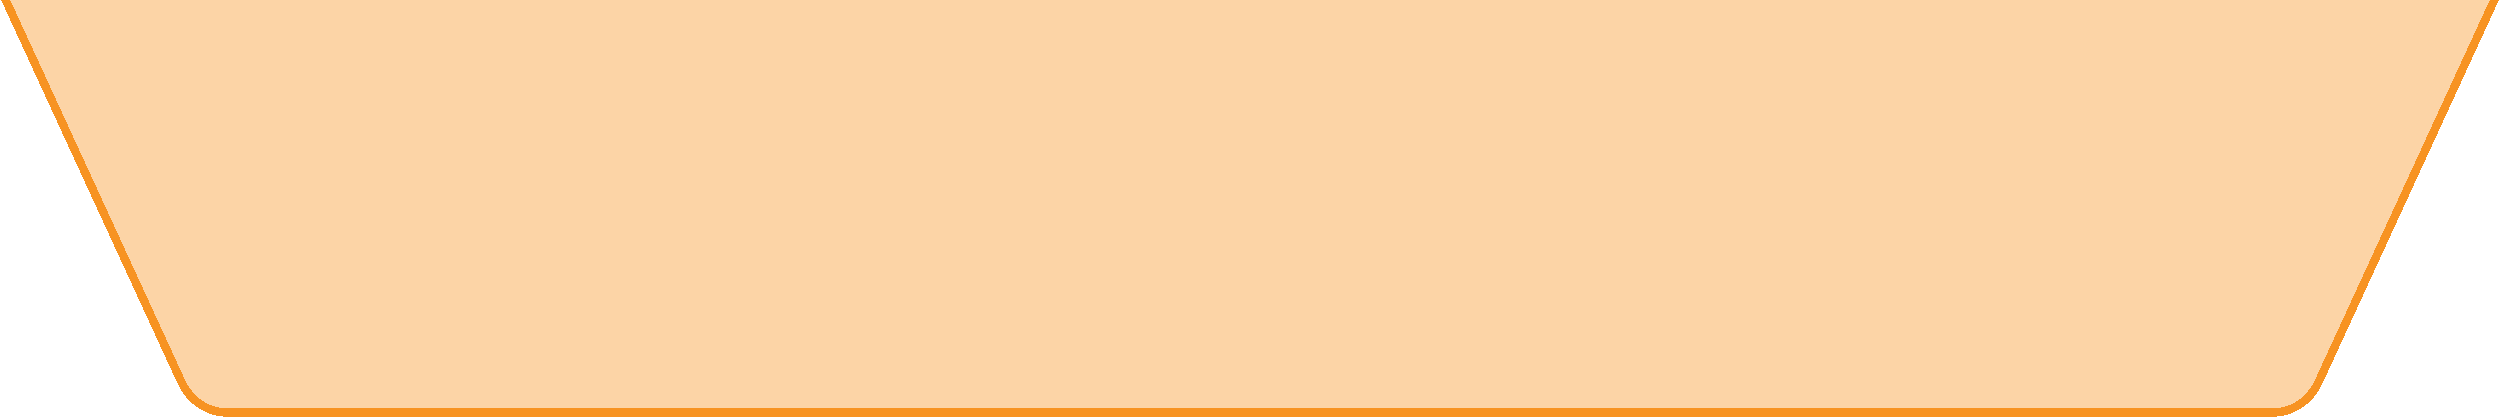
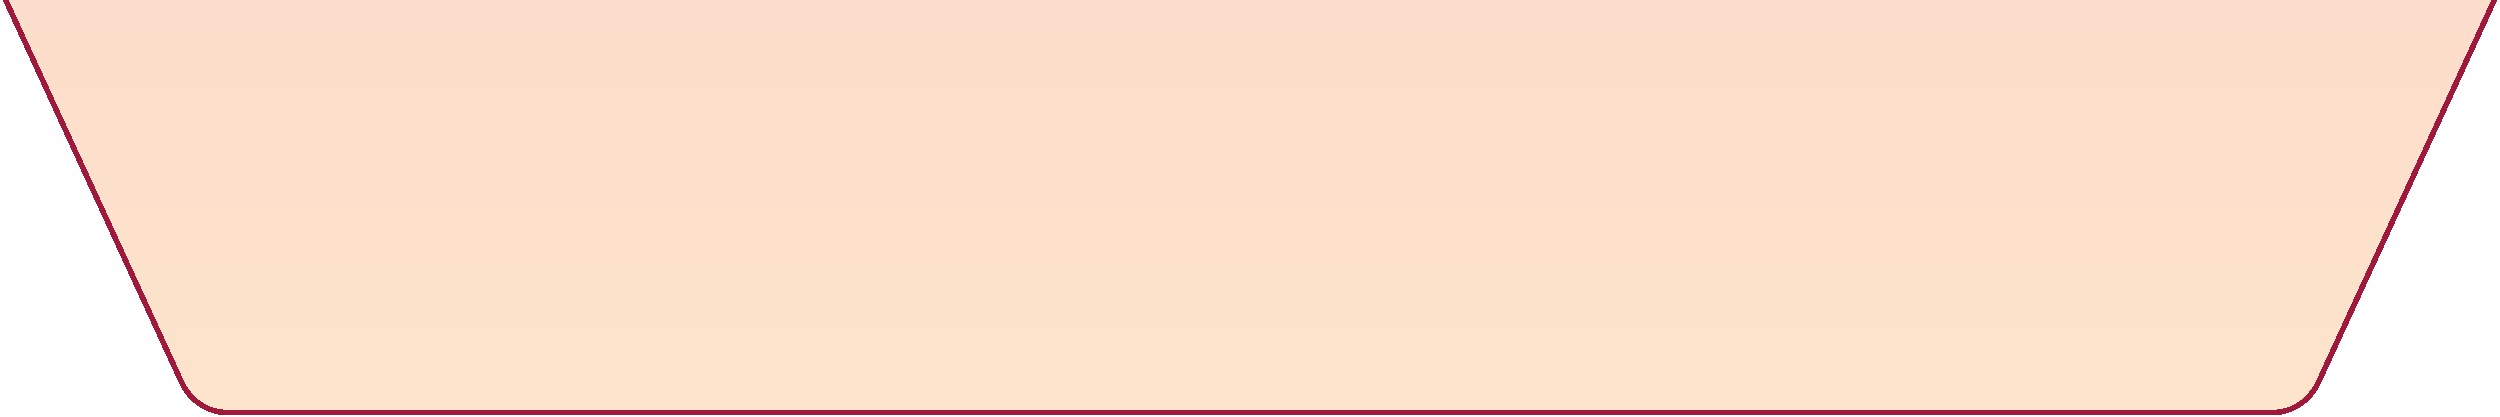
- <svg xmlns="http://www.w3.org/2000/svg" width="900" height="150" viewBox="0 0 900 150" fill="none" version="1.1" id="svg4">
-   <path d="m 65.26,137.403 c 3.132,6.806 9.485,11.097 16.428,11.097 h 736.624 c 6.944,0 13.297,-4.291 16.428,-11.097 L 898.659,-1.5 H 1.341 Z" fill="#f79322" fill-opacity="0.4" shape-rendering="crispEdges" id="path1" style="stroke:#f79322;stroke-width:3;stroke-linejoin:miter;stroke-dasharray:none;stroke-opacity:1;paint-order:normal" />
-   <defs id="defs4" />
+ <svg xmlns="http://www.w3.org/2000/svg" xmlns:xlink="http://www.w3.org/1999/xlink" width="900" height="150" viewBox="0 0 900 150" fill="none" version="1.1" id="svg4">
+   <path d="m 65.26,137.403 c 3.132,6.806 9.485,11.097 16.428,11.097 h 736.624 c 6.944,0 13.297,-4.291 16.428,-11.097 L 898.659,-1.5 H 1.341 Z" fill="#f79322" fill-opacity="0.4" shape-rendering="crispEdges" id="path1" style="stroke:#9e193c;stroke-width:2;stroke-linejoin:miter;stroke-dasharray:none;stroke-opacity:1;paint-order:normal;fill:url(#linearGradient2)" />
+   <defs id="defs4">
+     <linearGradient id="linearGradient1">
+       <stop style="stop-color:#f74923;stop-opacity:0.585;" offset="0" id="stop1" />
+       <stop style="stop-color:#f79322;stop-opacity:0.587;" offset="0.9" id="stop3" />
+       <stop style="stop-color:#ffd931;stop-opacity:0.59;" offset="1" id="stop2" />
+     </linearGradient>
+     <linearGradient xlink:href="#linearGradient1" id="linearGradient2" x1="450" y1="-187.166" x2="450" y2="221.237" gradientUnits="userSpaceOnUse" />
+   </defs>
</svg>
